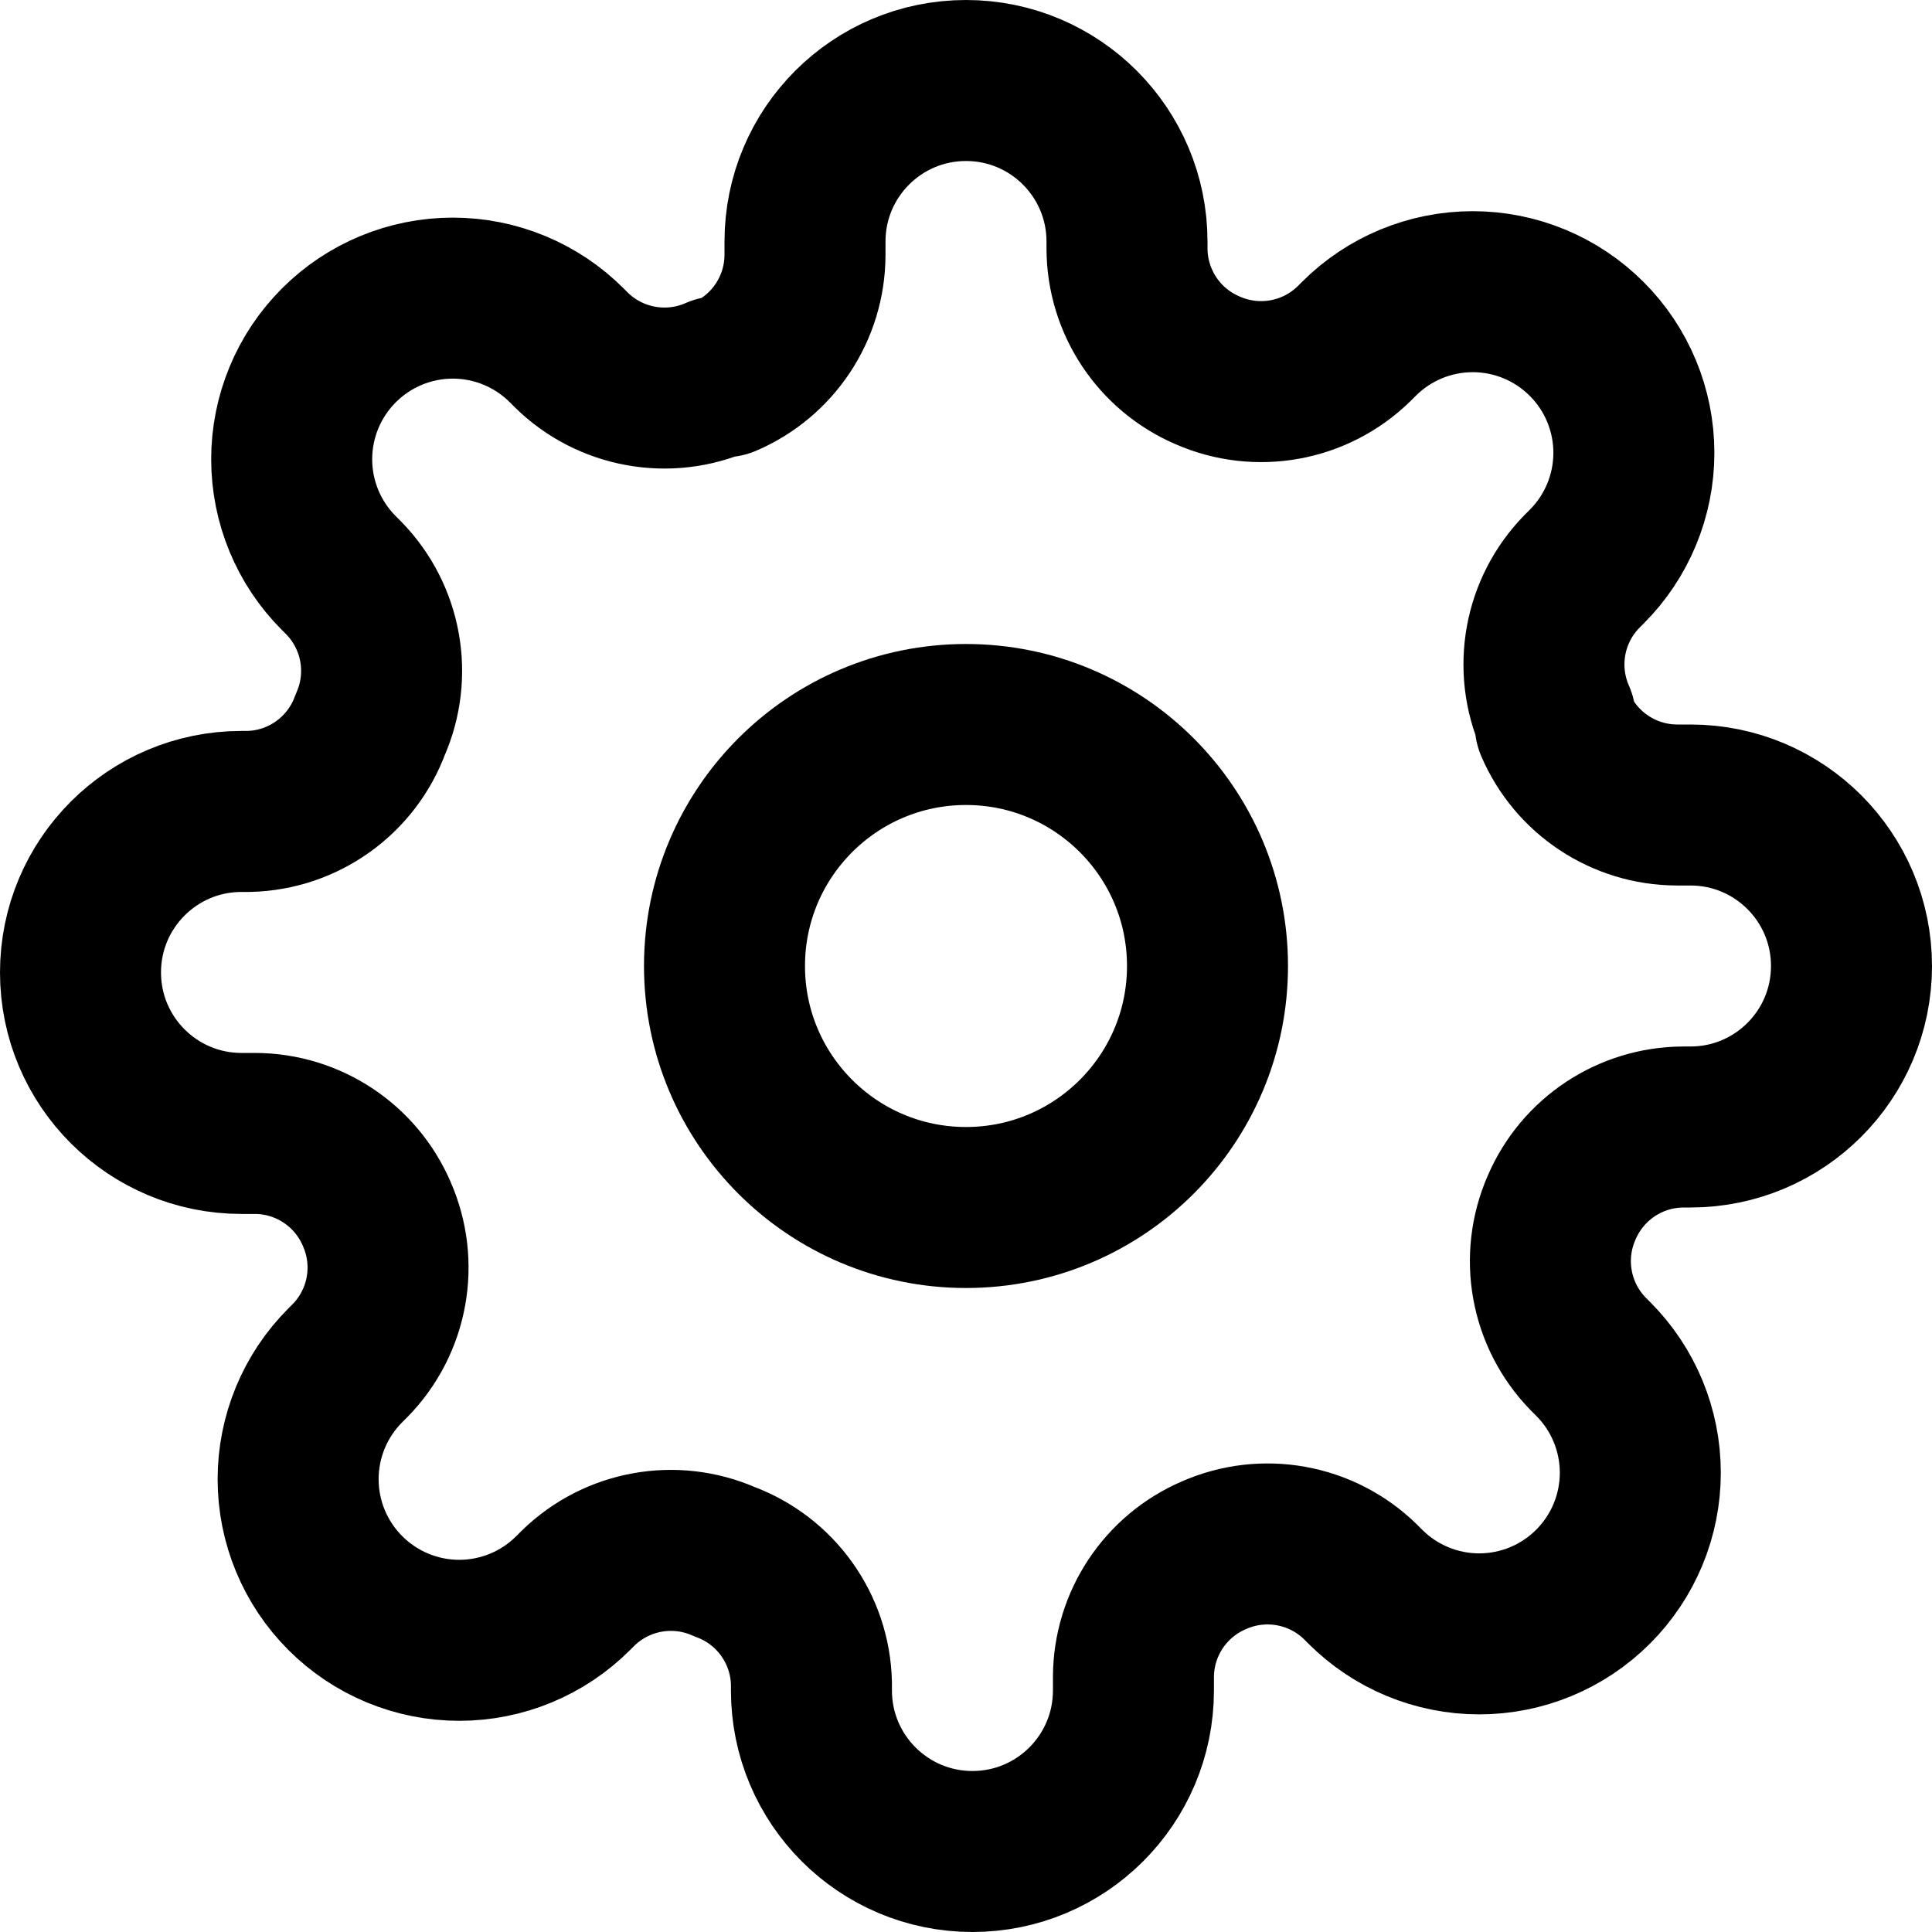
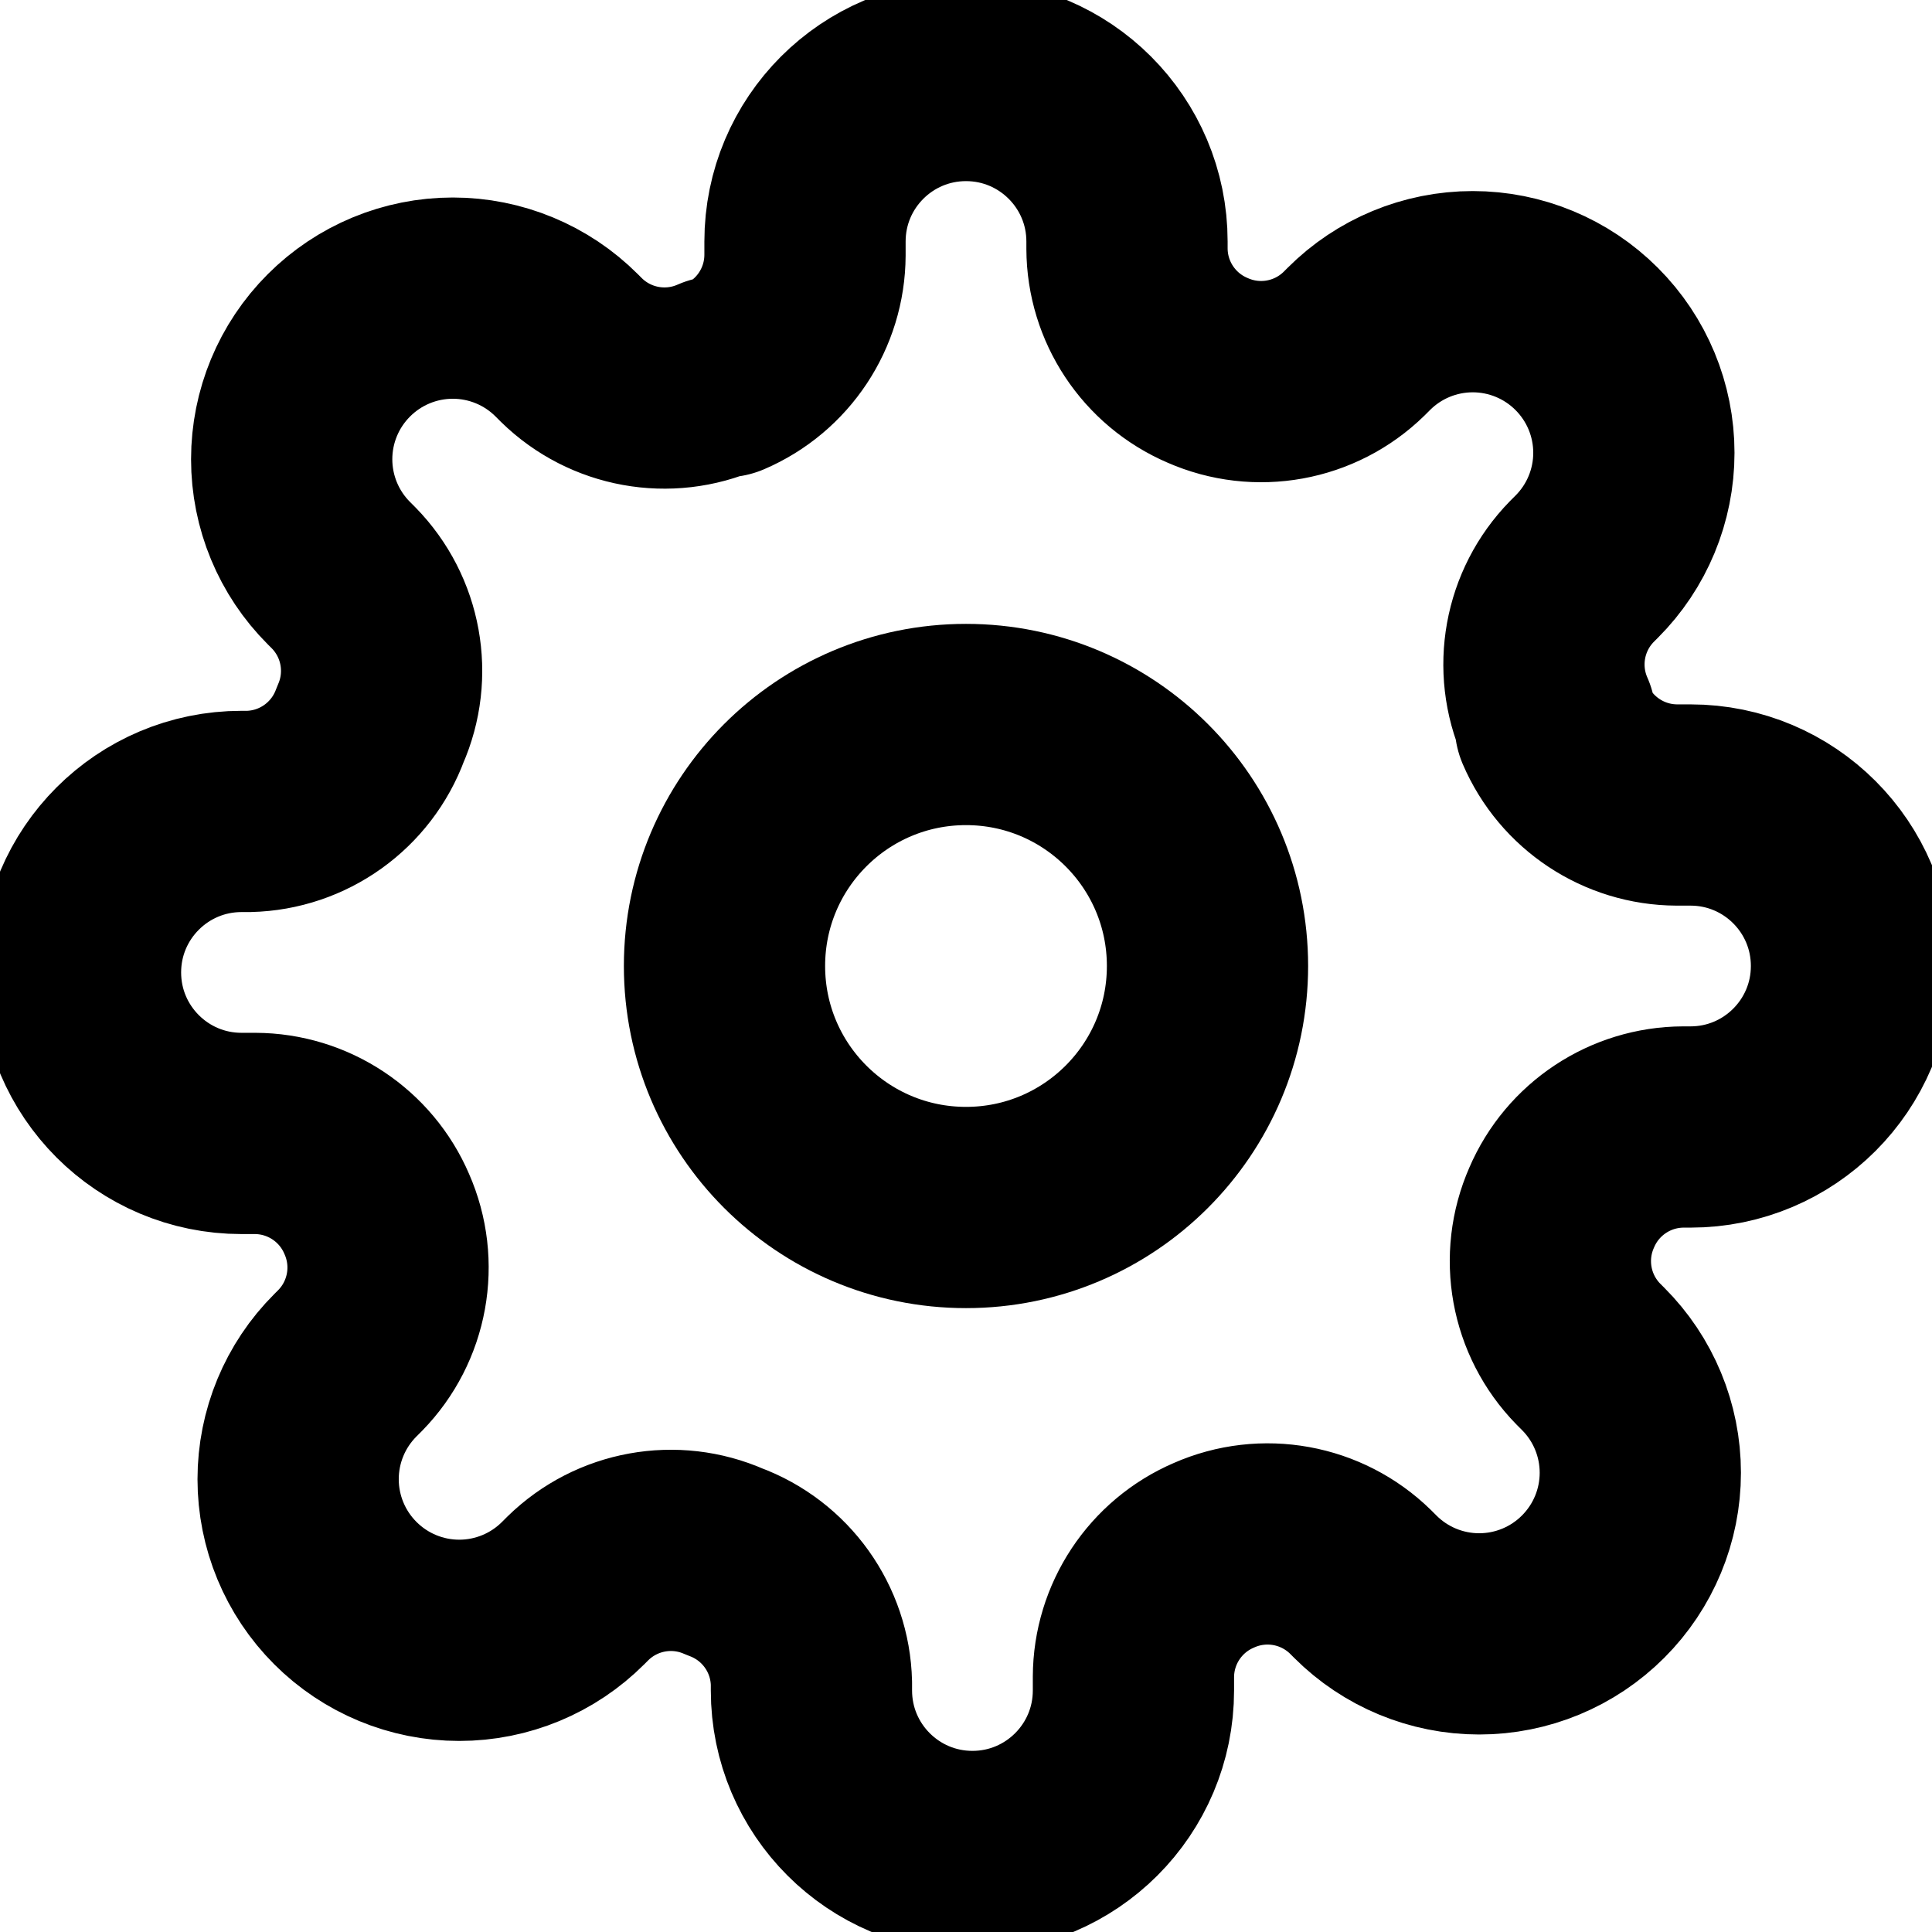
- <svg xmlns="http://www.w3.org/2000/svg" width="24" height="24" viewBox="0 0 24 24" fill="none" stroke="currentColor" stroke-width="2" stroke-linecap="round" stroke-linejoin="round" class="feather feather-settings">
+ <svg xmlns="http://www.w3.org/2000/svg" width="24" height="24" viewBox="0 0 24 24" fill="none" stroke="currentColor" stroke-width="2.5" stroke-linecap="round" stroke-linejoin="round" class="feather feather-settings">
  <circle cx="12" cy="12" r="3" />
  <path d="M19.4 15a1.65 1.65 0 0 0 .33 1.82l.06.06a2 2 0 0 1 0 2.83 2 2 0 0 1-2.83 0l-.06-.06a1.65 1.65 0 0 0-1.82-.33 1.65 1.65 0 0 0-1 1.51V21a2 2 0 0 1-2 2 2 2 0 0 1-2-2v-.09A1.65 1.65 0 0 0 9 19.4a1.65 1.65 0 0 0-1.82.33l-.06.06a2 2 0 0 1-2.83 0 2 2 0 0 1 0-2.83l.06-.06a1.65 1.65 0 0 0 .33-1.82 1.65 1.65 0 0 0-1.51-1H3a2 2 0 0 1-2-2 2 2 0 0 1 2-2h.09A1.65 1.65 0 0 0 4.6 9a1.65 1.65 0 0 0-.33-1.82l-.06-.06a2 2 0 0 1 0-2.83 2 2 0 0 1 2.83 0l.06.06a1.65 1.65 0 0 0 1.82.33H9a1.65 1.65 0 0 0 1-1.51V3a2 2 0 0 1 2-2 2 2 0 0 1 2 2v.09a1.65 1.65 0 0 0 1 1.51 1.65 1.65 0 0 0 1.82-.33l.06-.06a2 2 0 0 1 2.83 0 2 2 0 0 1 0 2.83l-.06.06a1.65 1.65 0 0 0-.33 1.82V9a1.65 1.65 0 0 0 1.51 1H21a2 2 0 0 1 2 2 2 2 0 0 1-2 2h-.09a1.65 1.65 0 0 0-1.51 1z" />
</svg>
